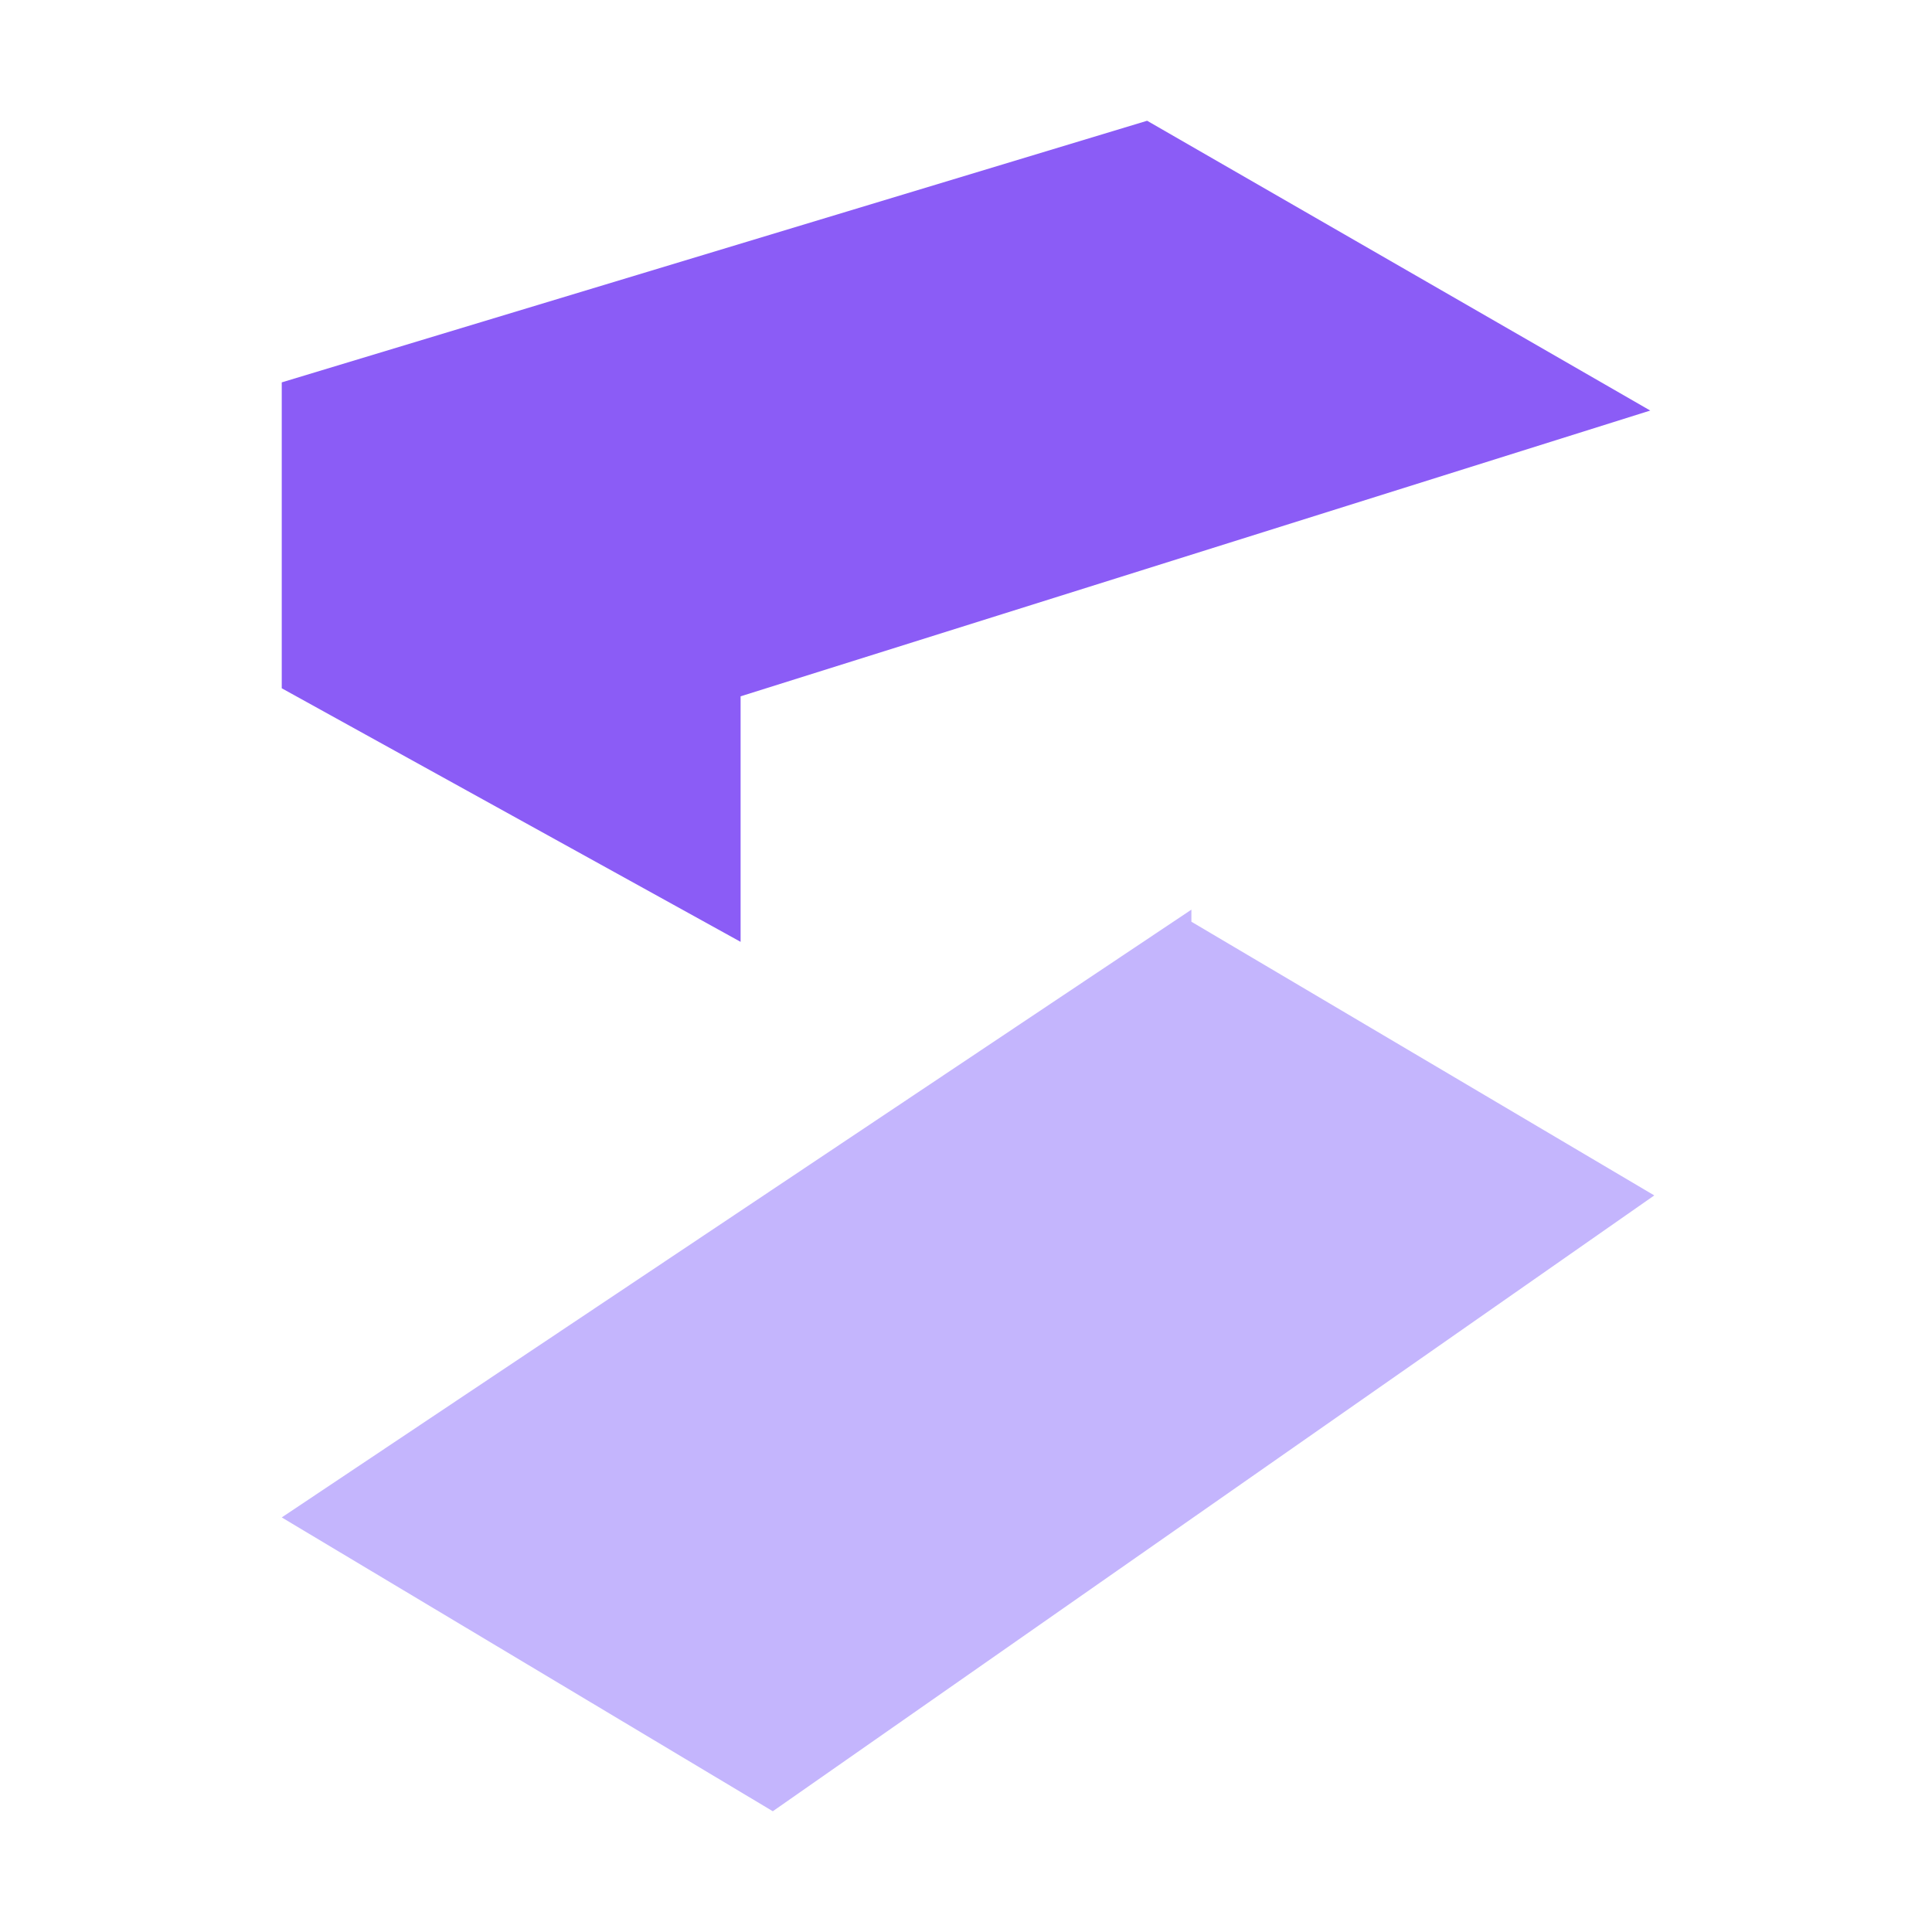
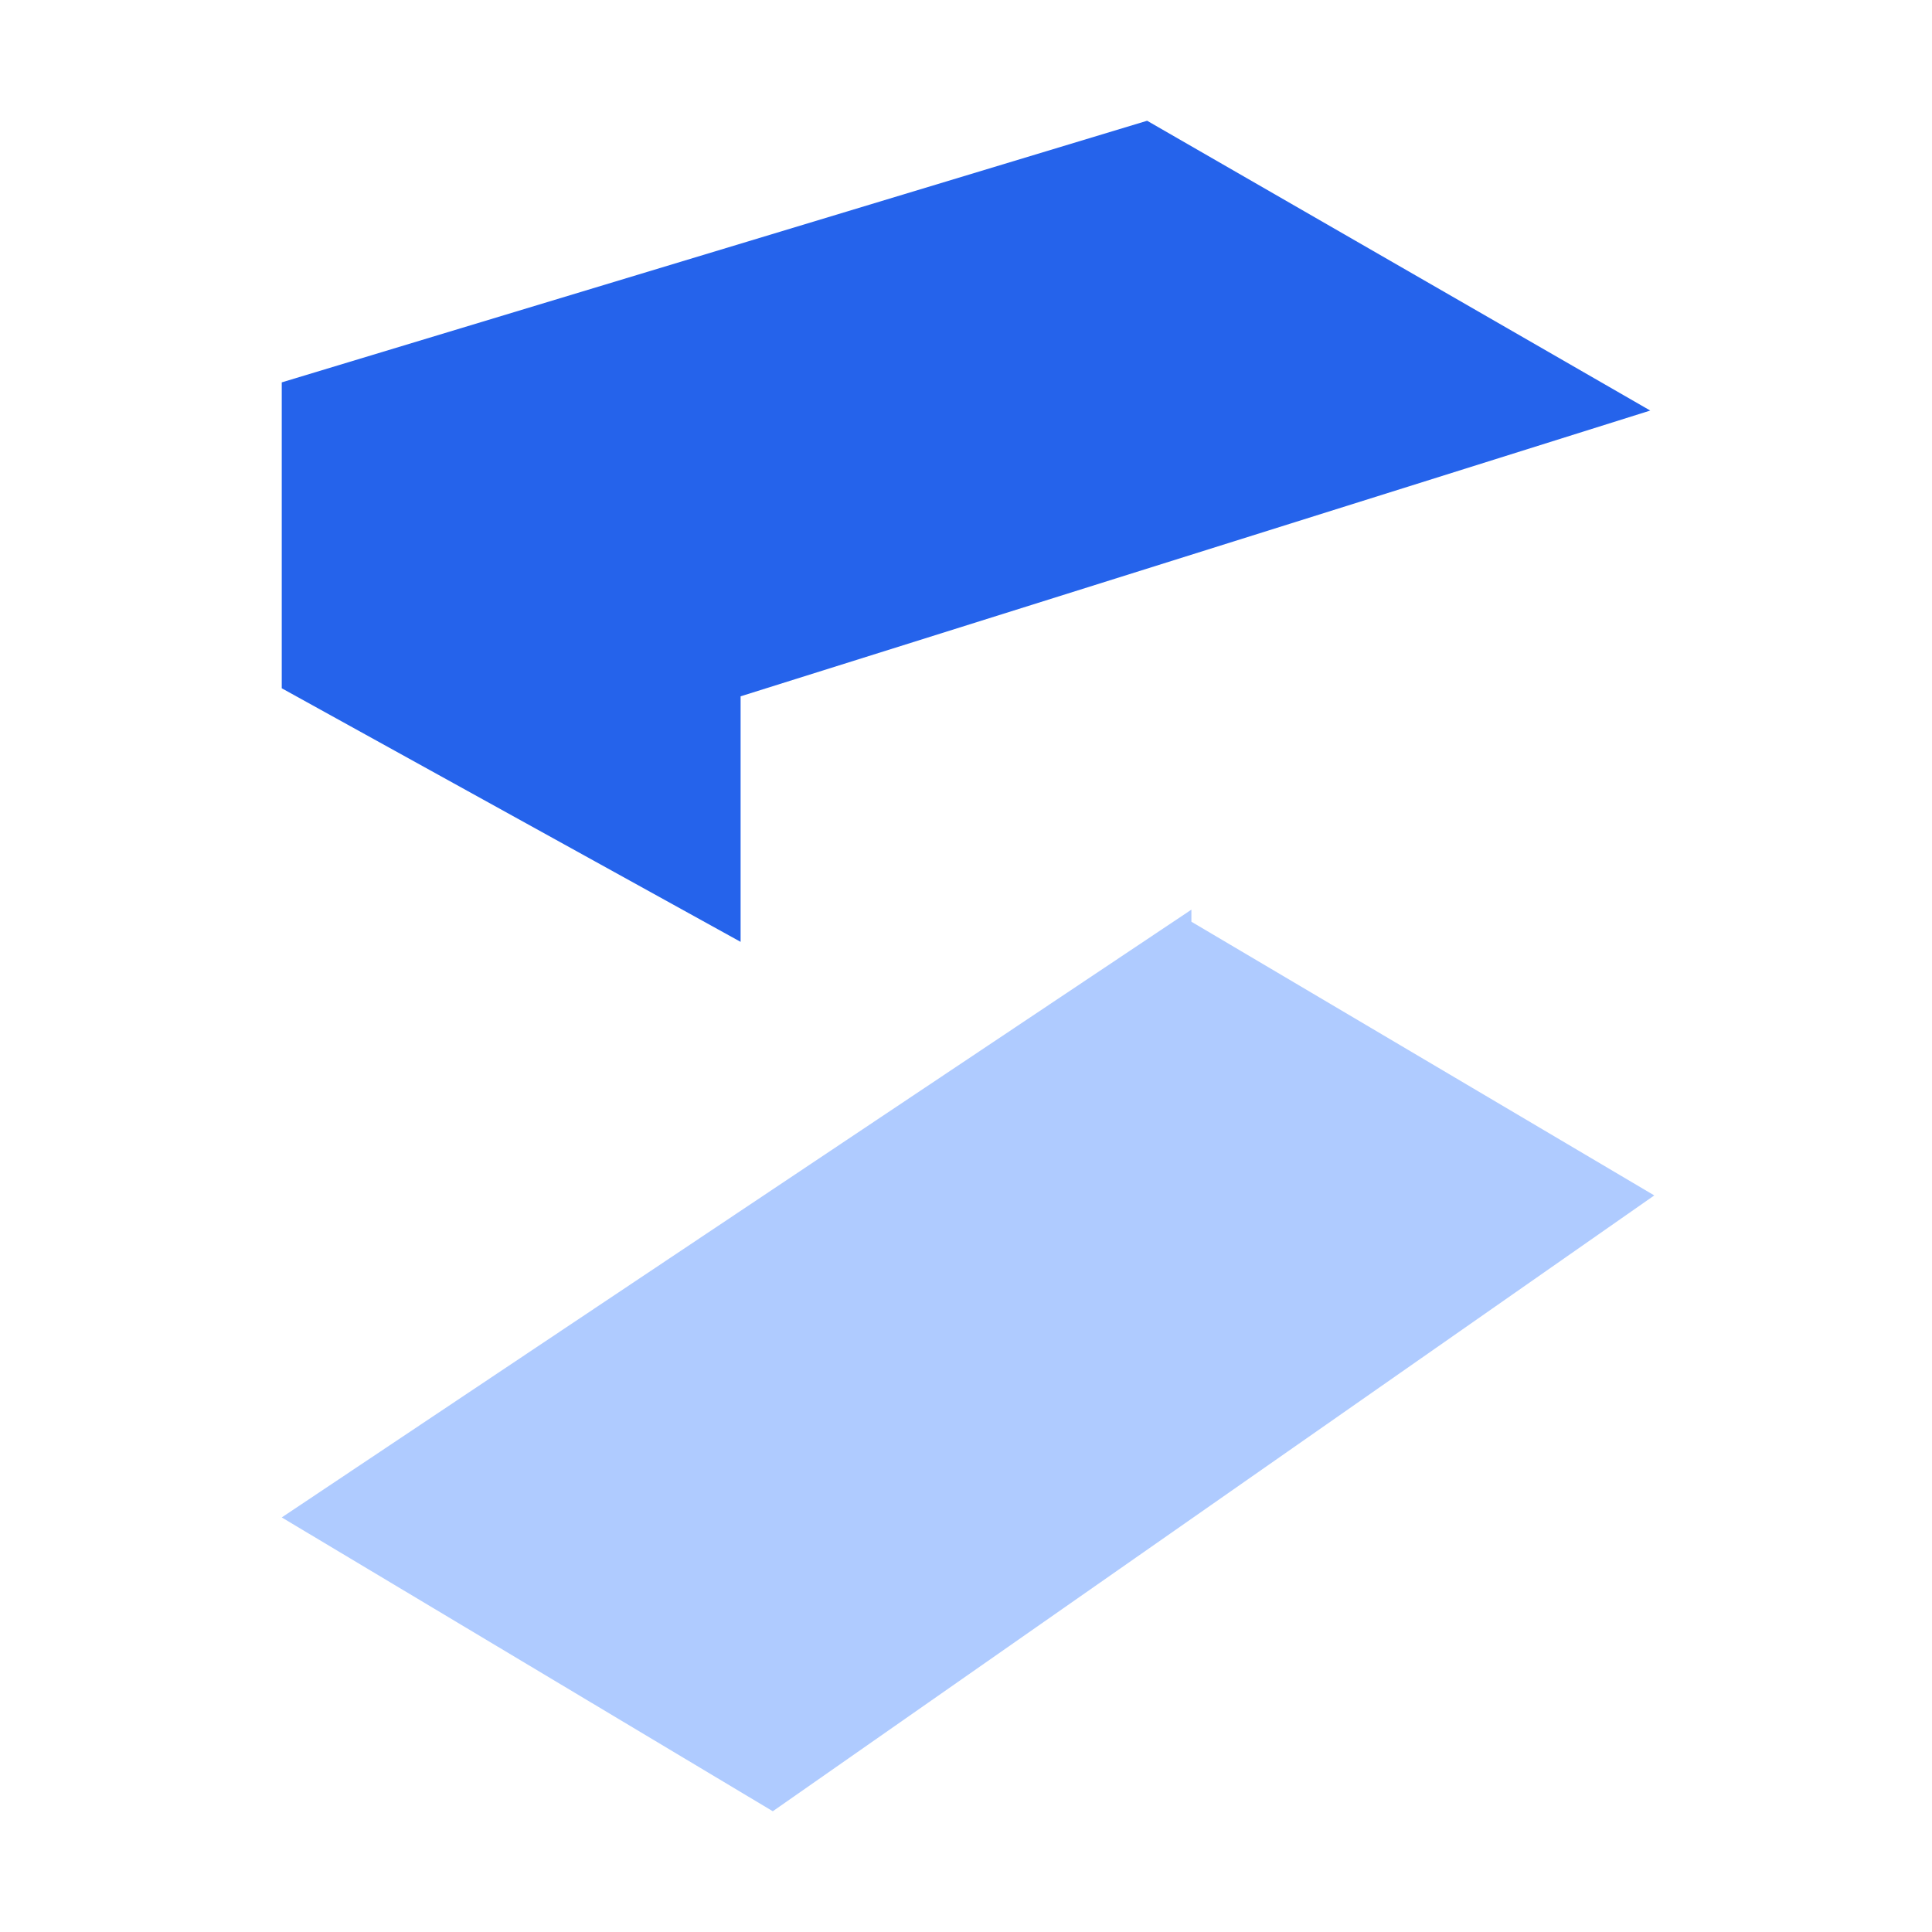
<svg xmlns="http://www.w3.org/2000/svg" viewBox="0 0 48 48" role="img" aria-labelledby="title desc">
-   <path fill="#8B5CF6" d="M7 9.5 28.5 3 41 10.2 18.4 17.3v6.1L7 17.1Z" />
-   <path fill="#C4B5FD" d="m29.6 22.9 11.5 6.8L19.2 45 7 37.7l22.6-15.1Z" />
+   <path fill="#2563EB" d="M7 9.5 28.5 3 41 10.2 18.4 17.3v6.1L7 17.1Z" />
+   <path fill="#AFCBFF" d="m29.6 22.9 11.5 6.8L19.2 45 7 37.7l22.6-15.1Z" />
</svg>
